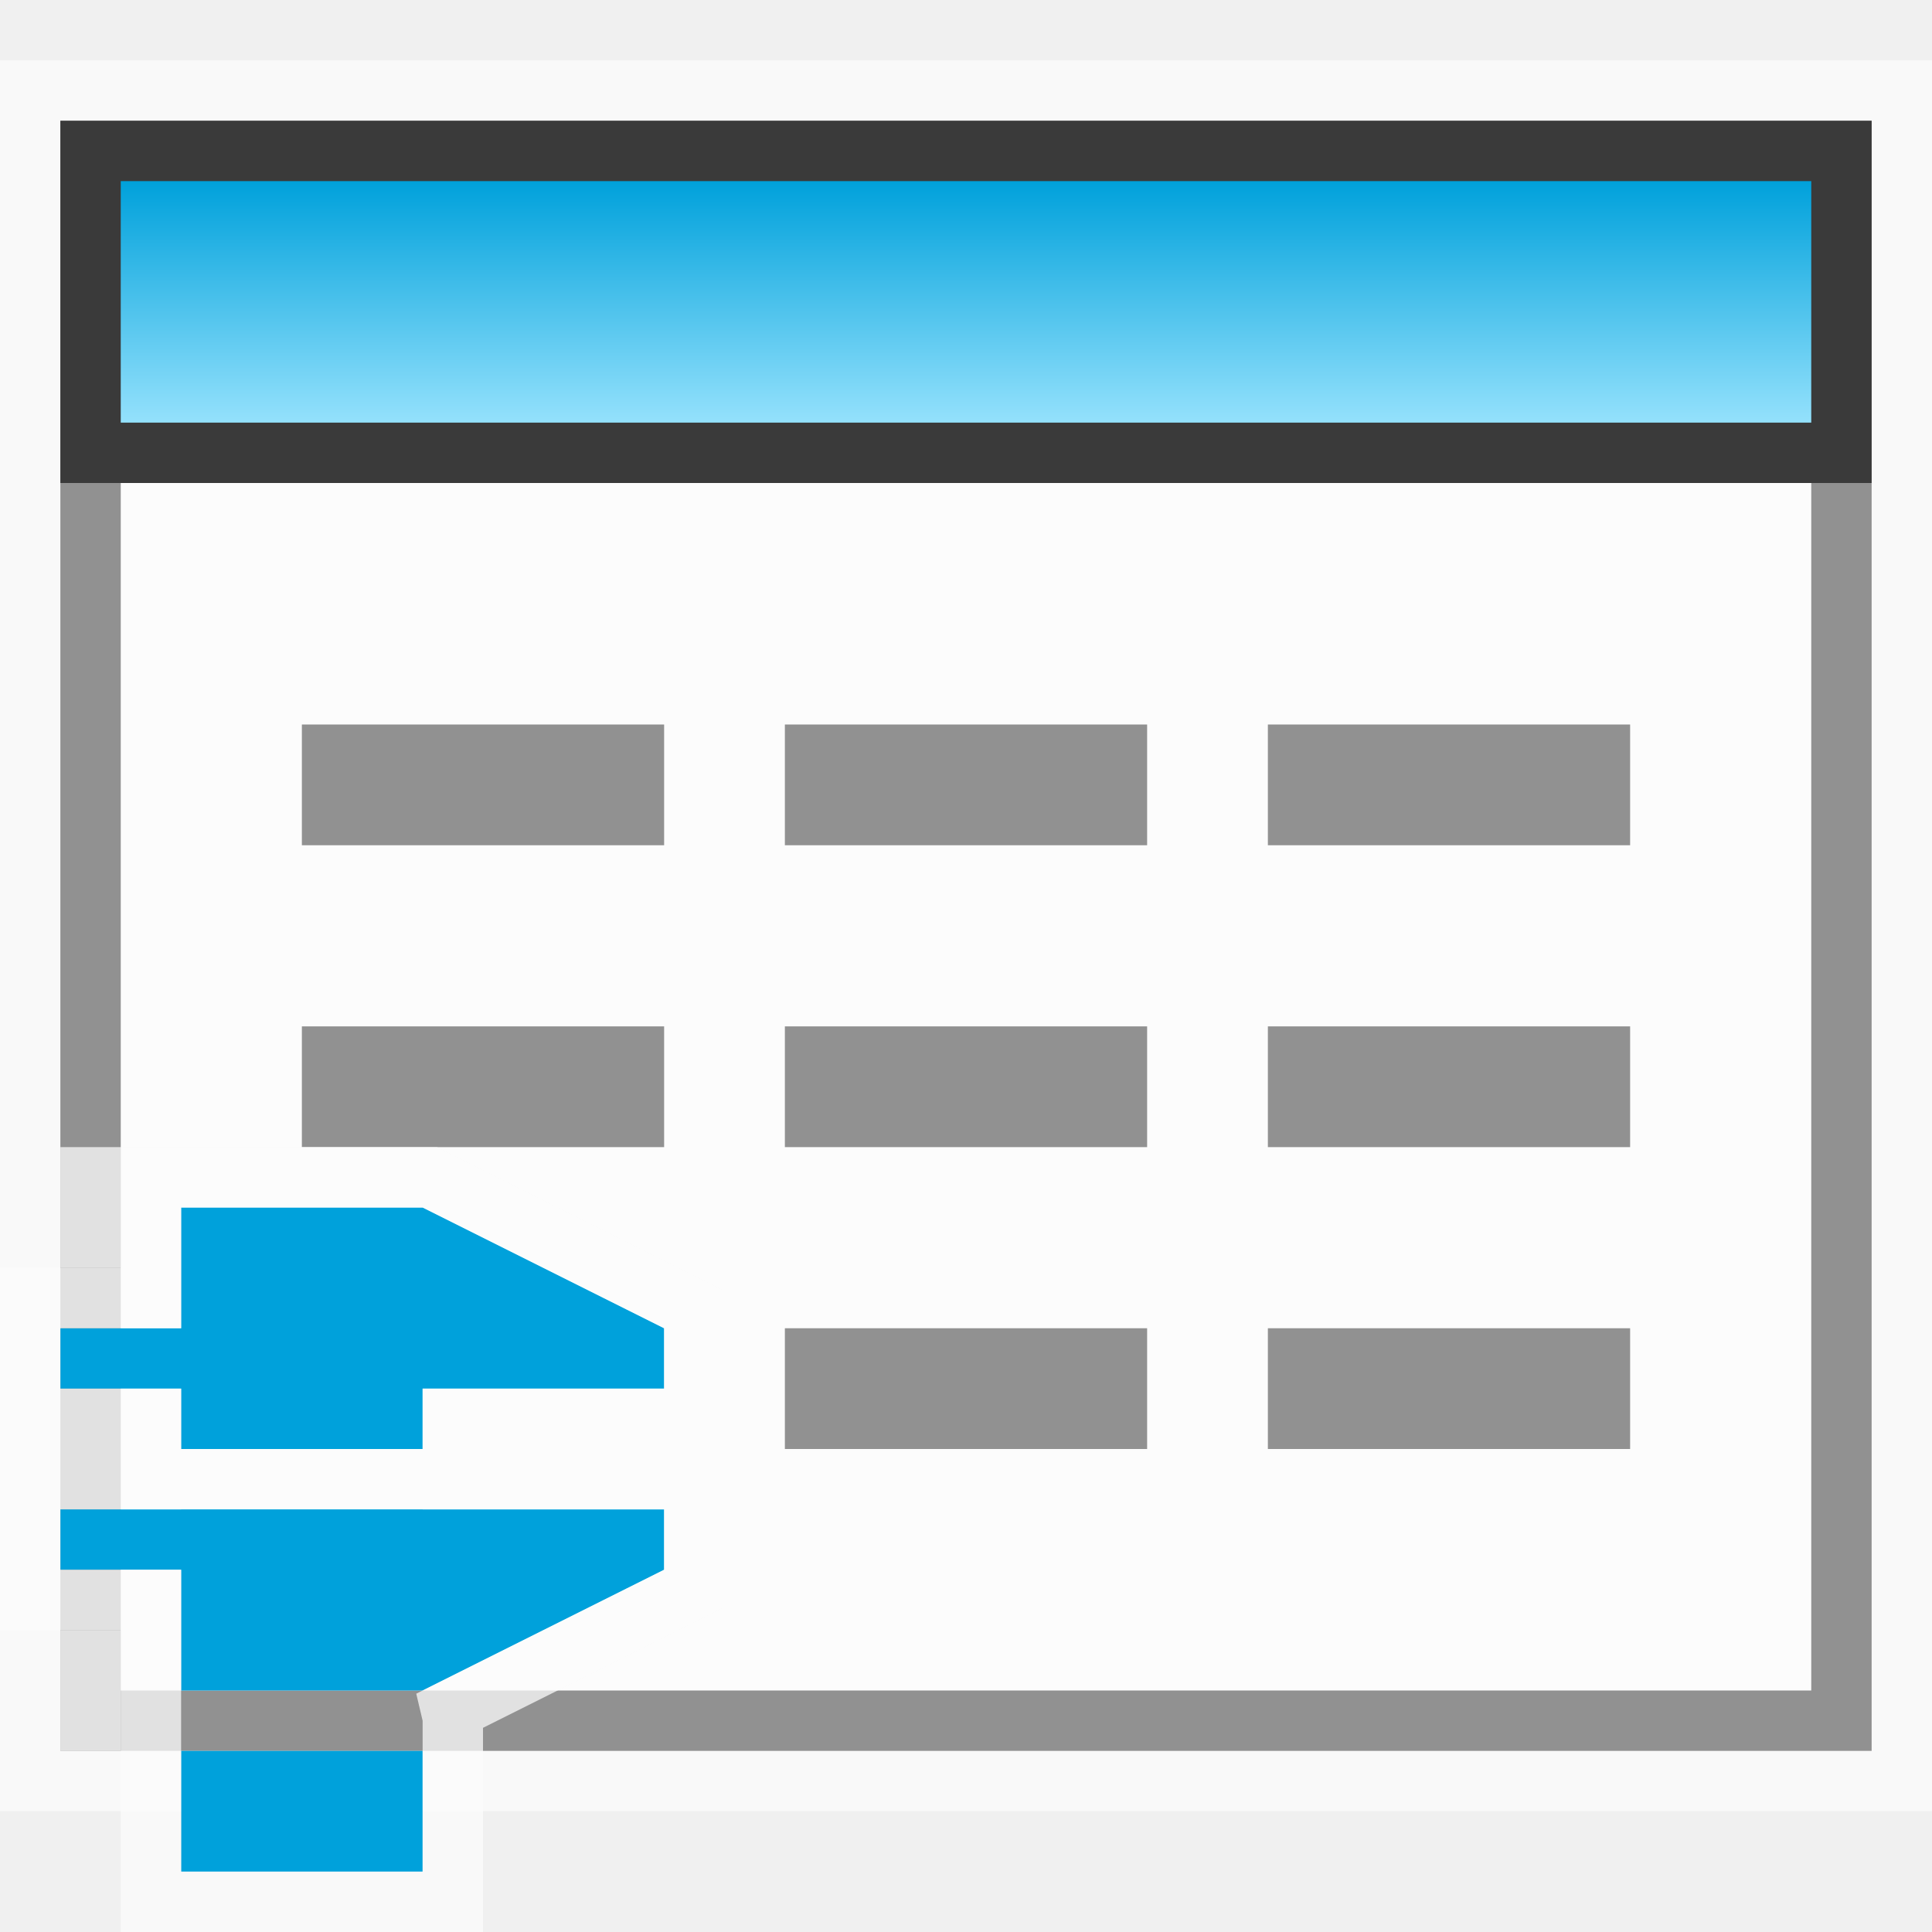
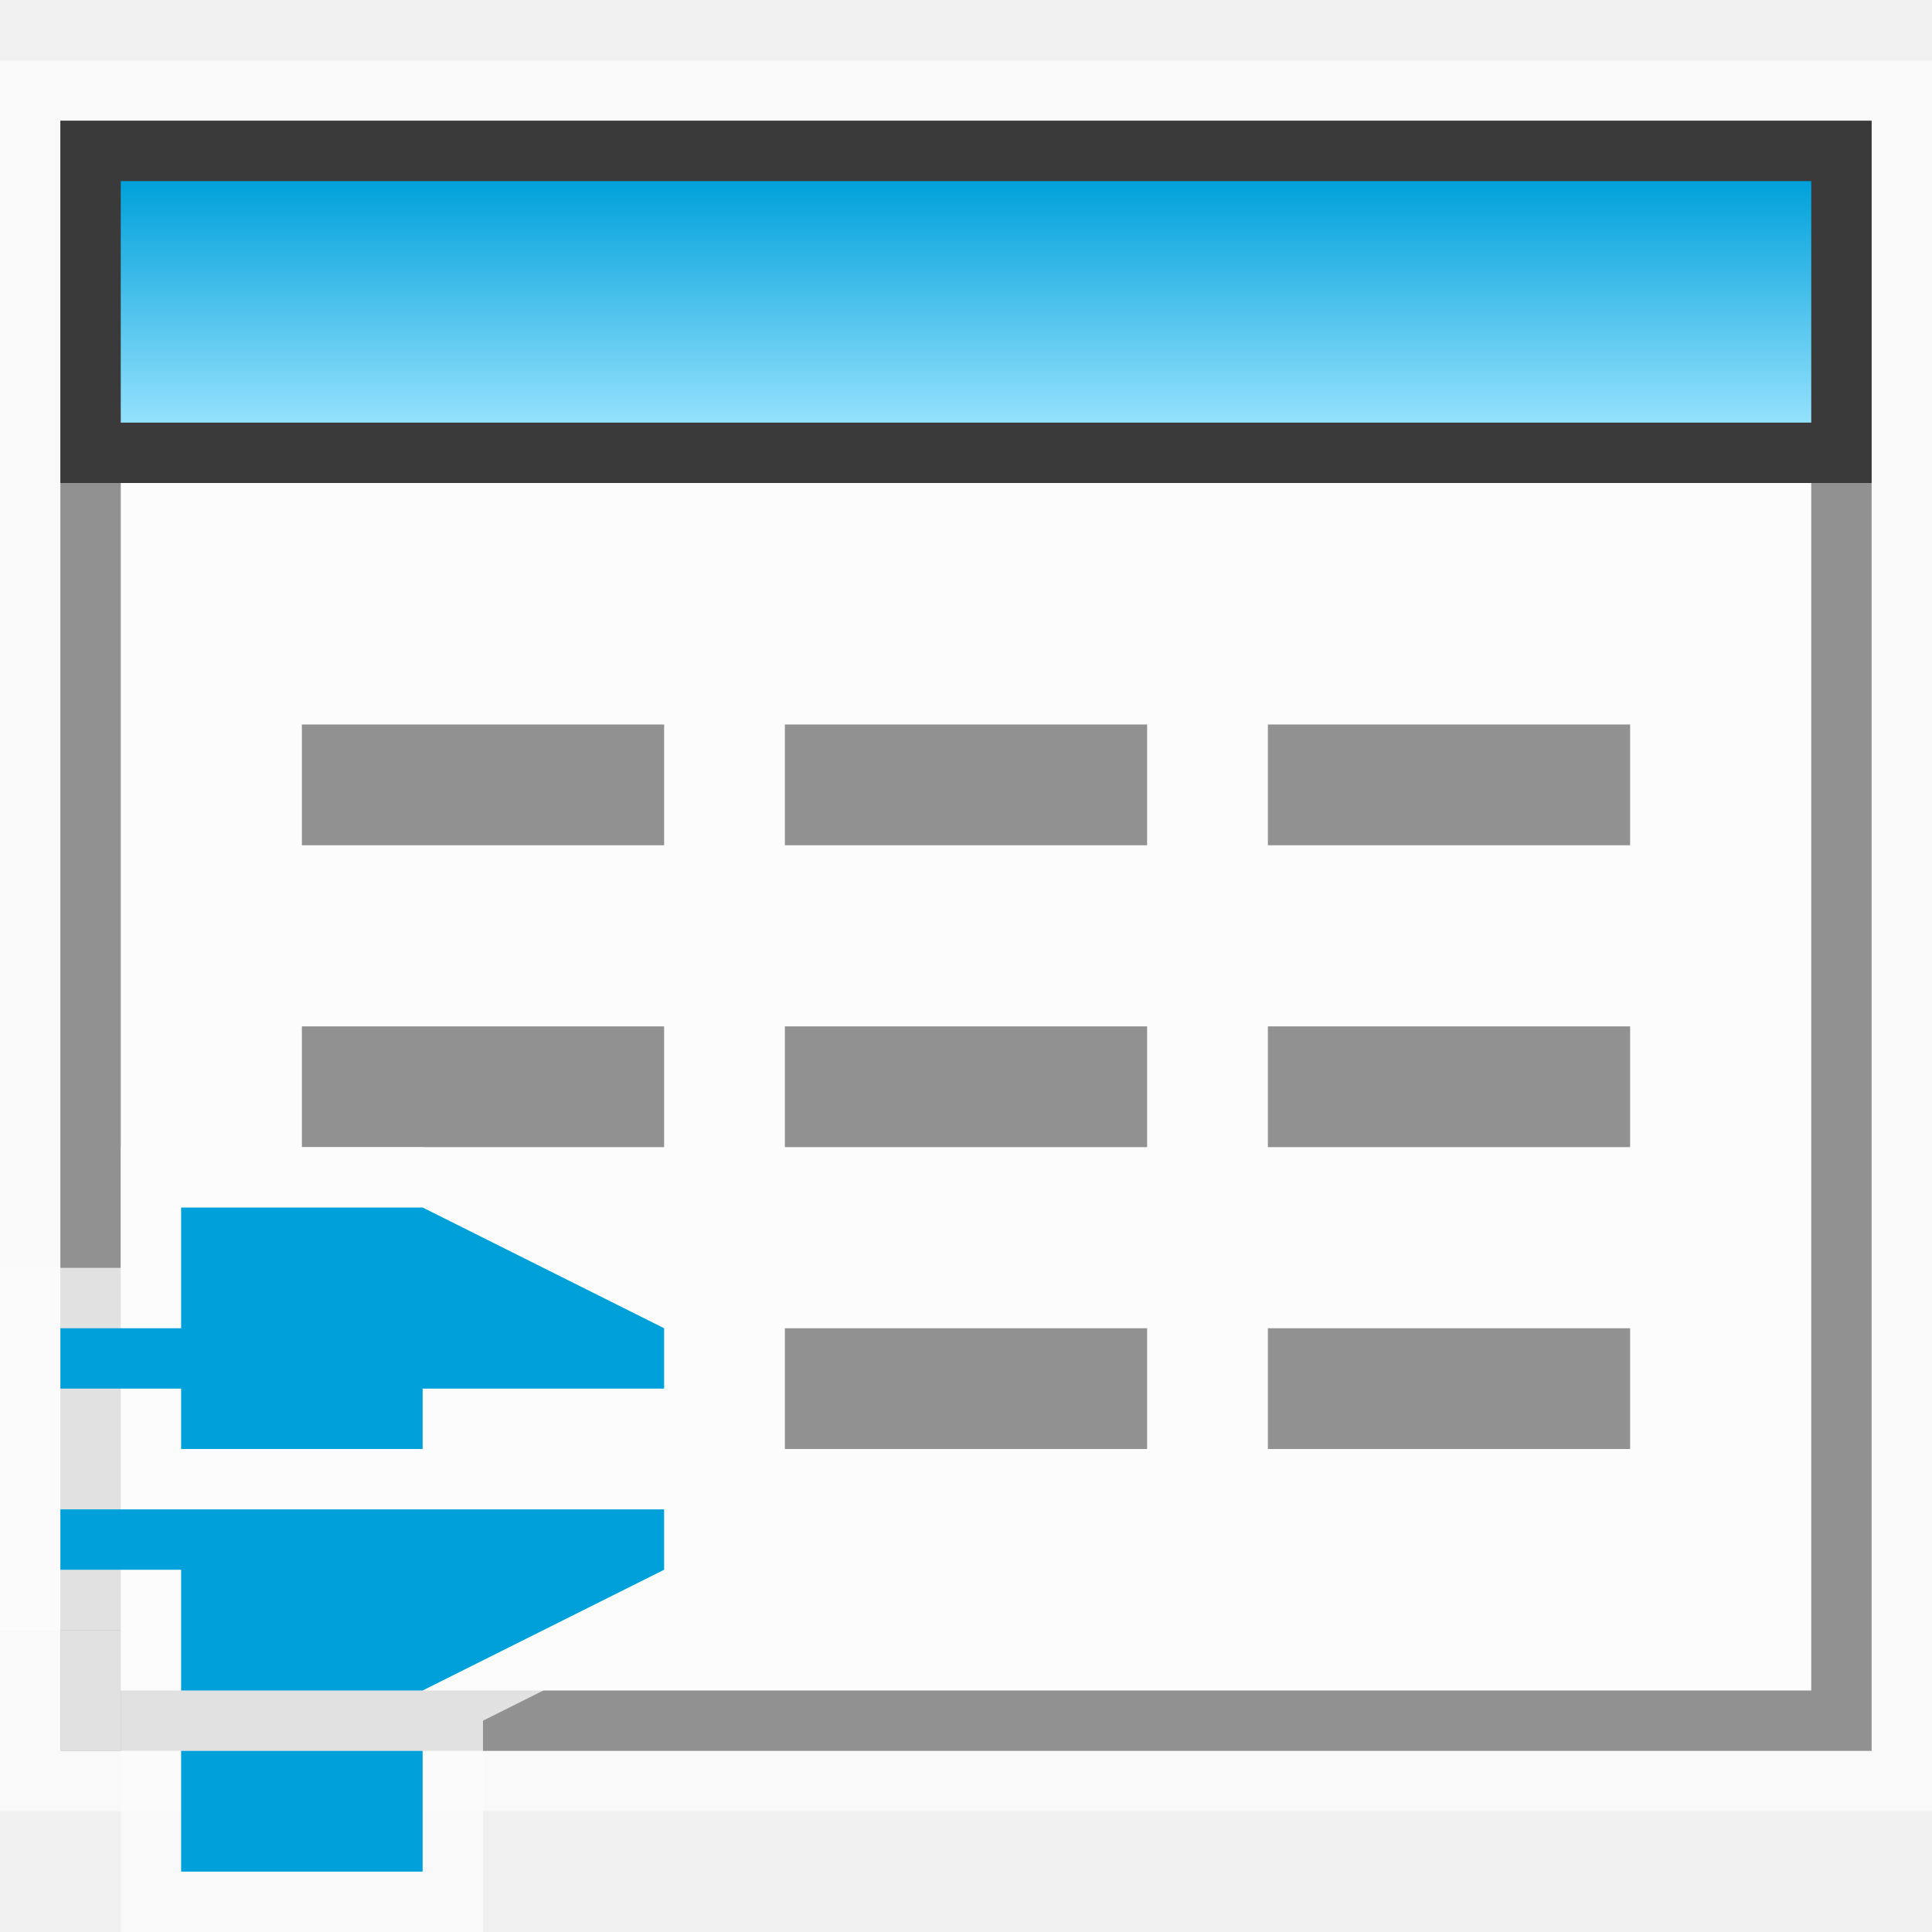
<svg xmlns="http://www.w3.org/2000/svg" width="32" height="32" viewBox="0 0 32 32" fill="none">
  <g clip-path="url(#clip0_2071_13787)">
    <rect x="1" y="2" width="30" height="27" fill="#FCFCFC" fill-opacity="0.75" />
    <rect x="0.5" y="1.5" width="31" height="28" stroke="#FCFCFC" stroke-opacity="0.75" />
    <rect x="1.5" y="2.5" width="29" height="26" fill="#FCFCFC" stroke="#919191" />
    <rect x="1.5" y="2.5" width="29" height="5" fill="url(#paint0_linear_2071_13787)" stroke="#3A3A3A" />
    <rect x="5" y="12" width="6" height="2" fill="#919191" />
    <rect x="21" y="12" width="6" height="2" fill="#919191" />
    <rect x="13" y="12" width="6" height="2" fill="#919191" />
    <rect x="13" y="17" width="6" height="2" fill="#919191" />
    <rect x="13" y="22" width="6" height="2" fill="#919191" />
    <rect x="5" y="17" width="6" height="2" fill="#919191" />
    <rect x="21" y="17" width="6" height="2" fill="#919191" />
    <rect x="21" y="22" width="6" height="2" fill="#919191" />
    <g clip-path="url(#clip1_2071_13787)">
+       <path d="M0 21H2V19H7L12 21.5V26.5L8 28.5V32H2V27H0V21Z" fill="#FCFCFC" fill-opacity="0.75" />
      <path d="M7 20L11 22V23H7V24H3V23H1V22H3V20H7Z" fill="#00A1DB" />
      <path d="M3 26H1V25H11V26L7 28H3V26Z" fill="#00A1DB" />
      <path d="M7 29H3V31H7V29Z" fill="#00A1DB" />
-       <path d="M7 19.5H7.118L7.224 19.553L11.224 21.553L11.5 21.691V22V23V23.5H11H7.5V24V24.5H11H11.5V25V26V26.309L11.224 26.447L7.224 28.447L7.118 28.5H7.5V29V31V31.5H7H3H2.5V31V29V28.5V28V26.5H1H0.5V26V25V24.5H1H2.5V24V23.5H1H0.5V23V22V21.5H1H2.5V20V19.5H3H7Z" stroke="#FCFCFC" stroke-opacity="0.75" />
    </g>
-     <rect x="1" y="19" width="1" height="2" fill="#FCFCFC" fill-opacity="0.75" />
    <rect x="1" y="27" width="1" height="2" fill="#FCFCFC" fill-opacity="0.75" />
  </g>
  <defs>
    <linearGradient id="paint0_linear_2071_13787" x1="15.5" y1="7" x2="15.5" y2="3" gradientUnits="userSpaceOnUse">
      <stop stop-color="#94E1FC" />
      <stop offset="1" stop-color="#00A1DB" />
    </linearGradient>
    <clipPath id="clip0_2071_13787">
      <rect width="32" height="32" fill="white" />
    </clipPath>
    <clipPath id="clip1_2071_13787">
      <rect width="12" height="13" fill="white" transform="translate(0 19)" />
    </clipPath>
  </defs>
</svg>
